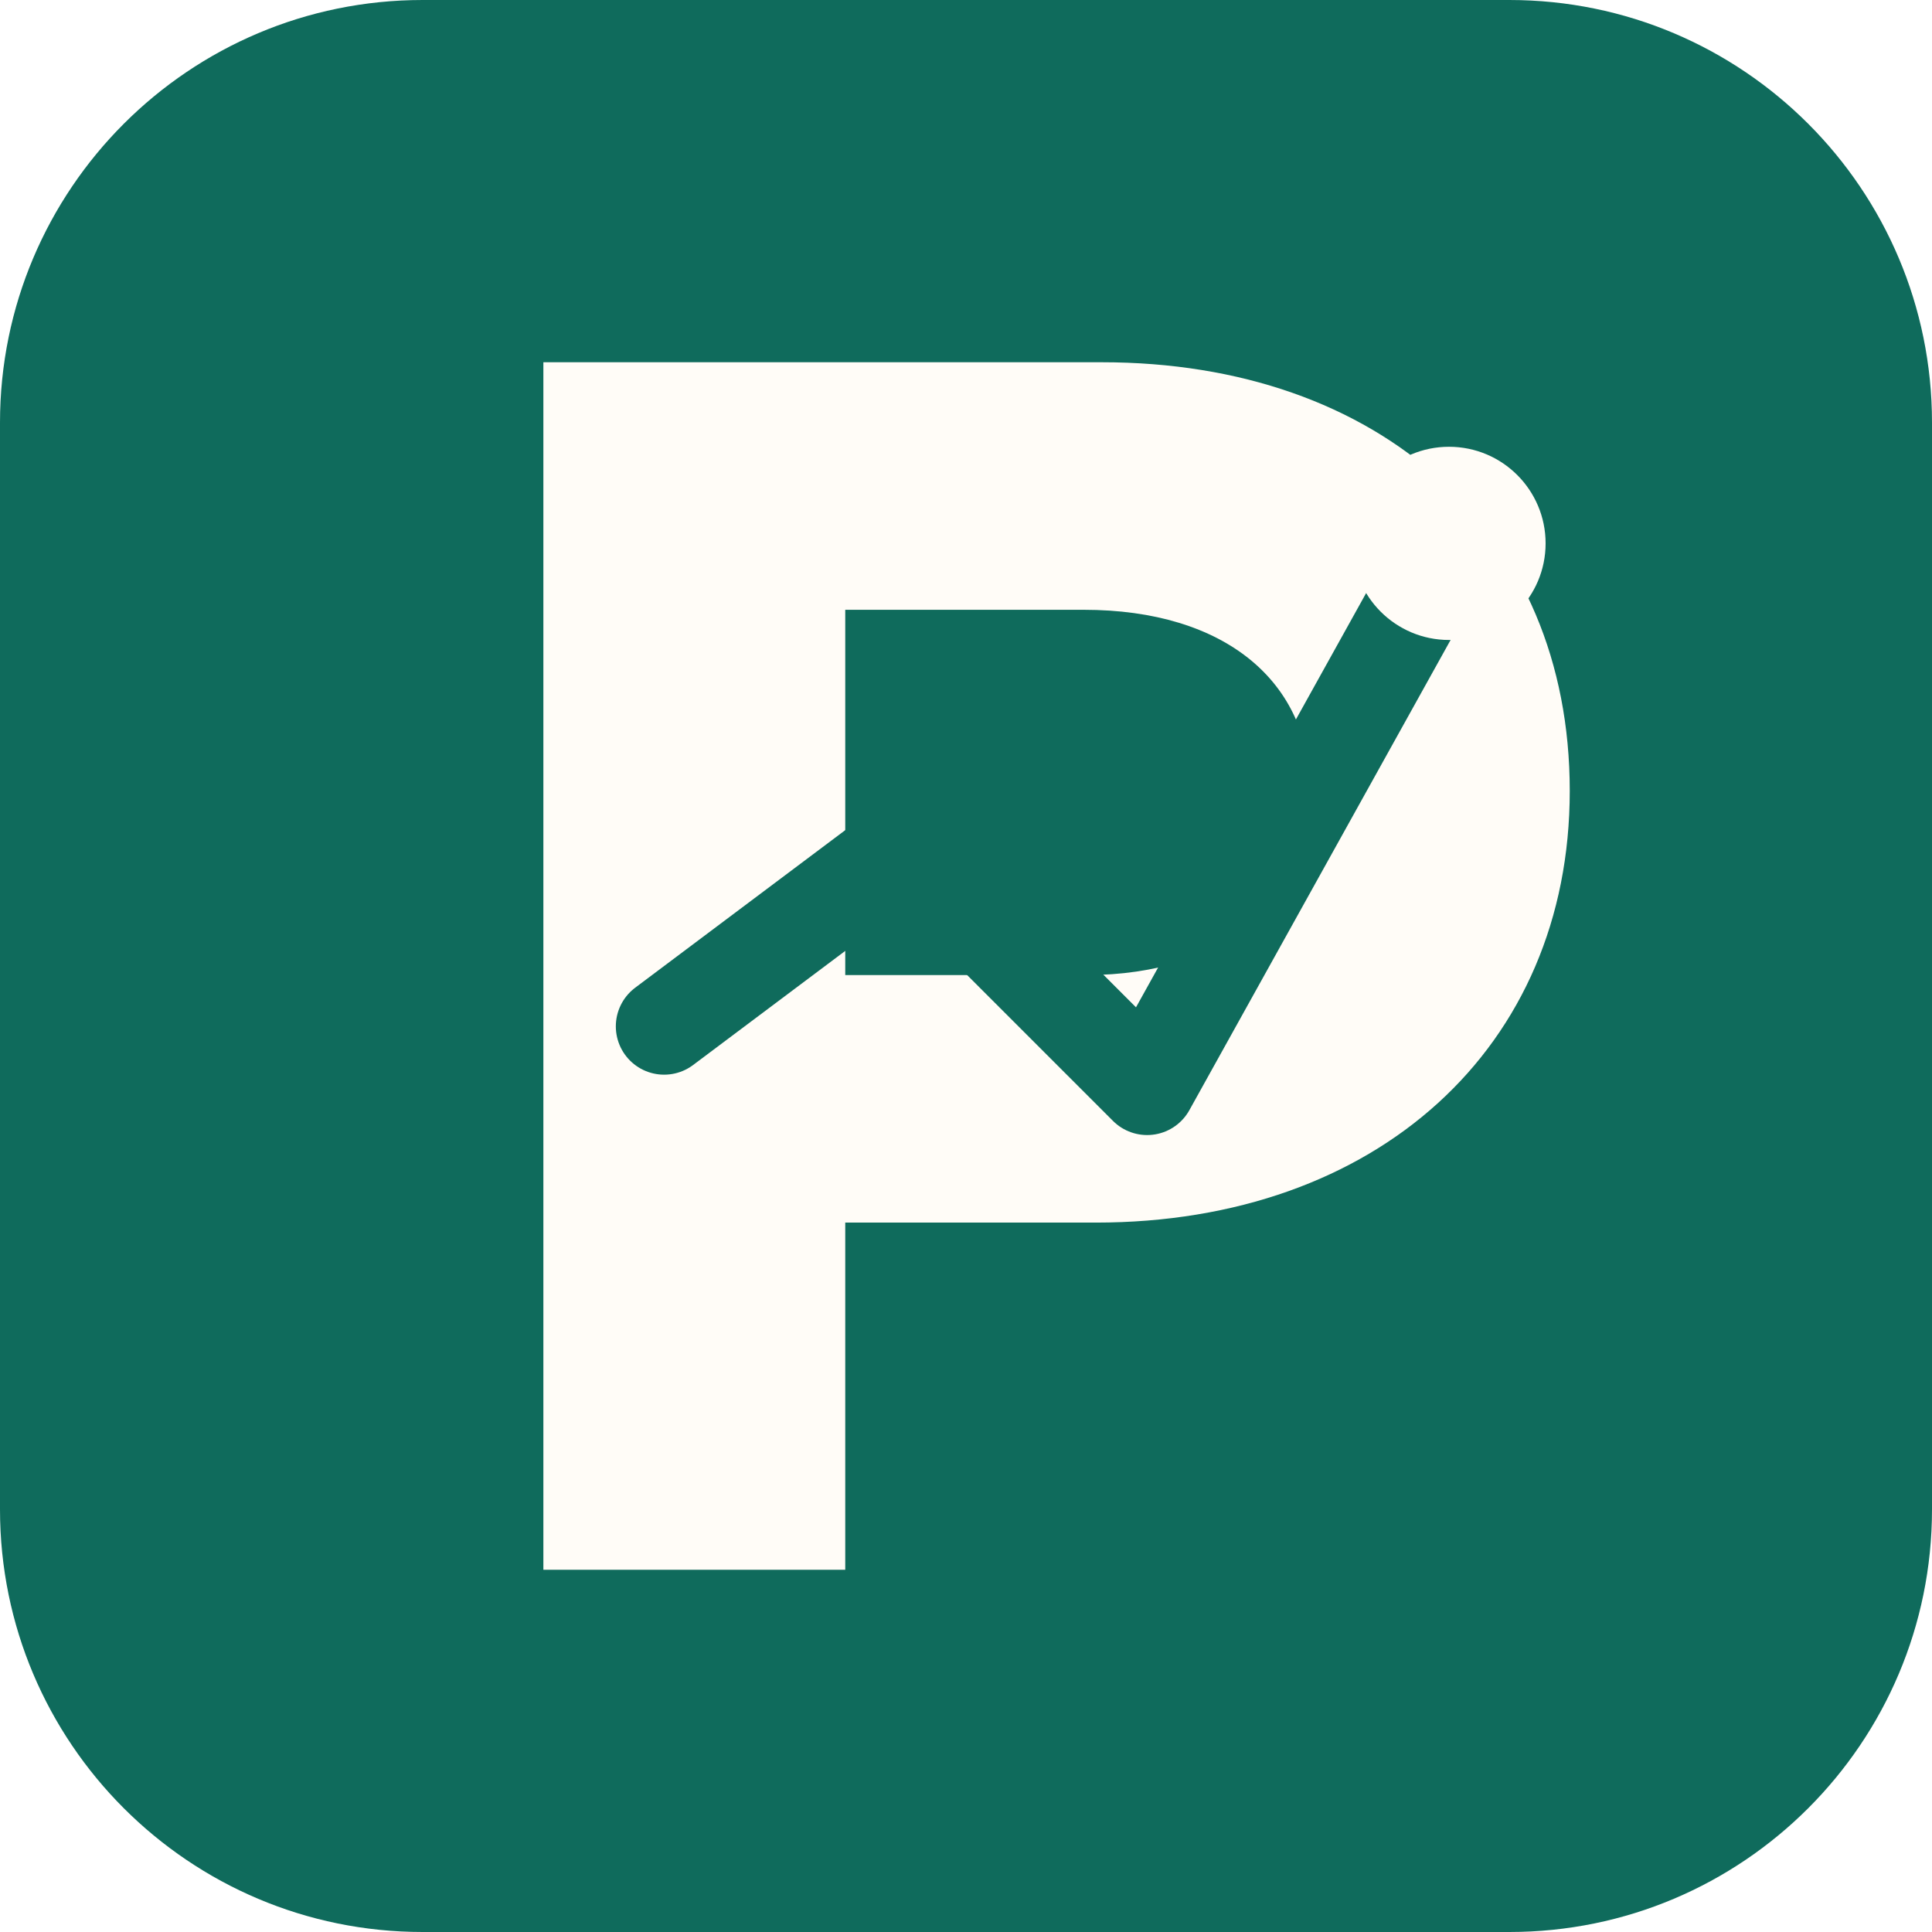
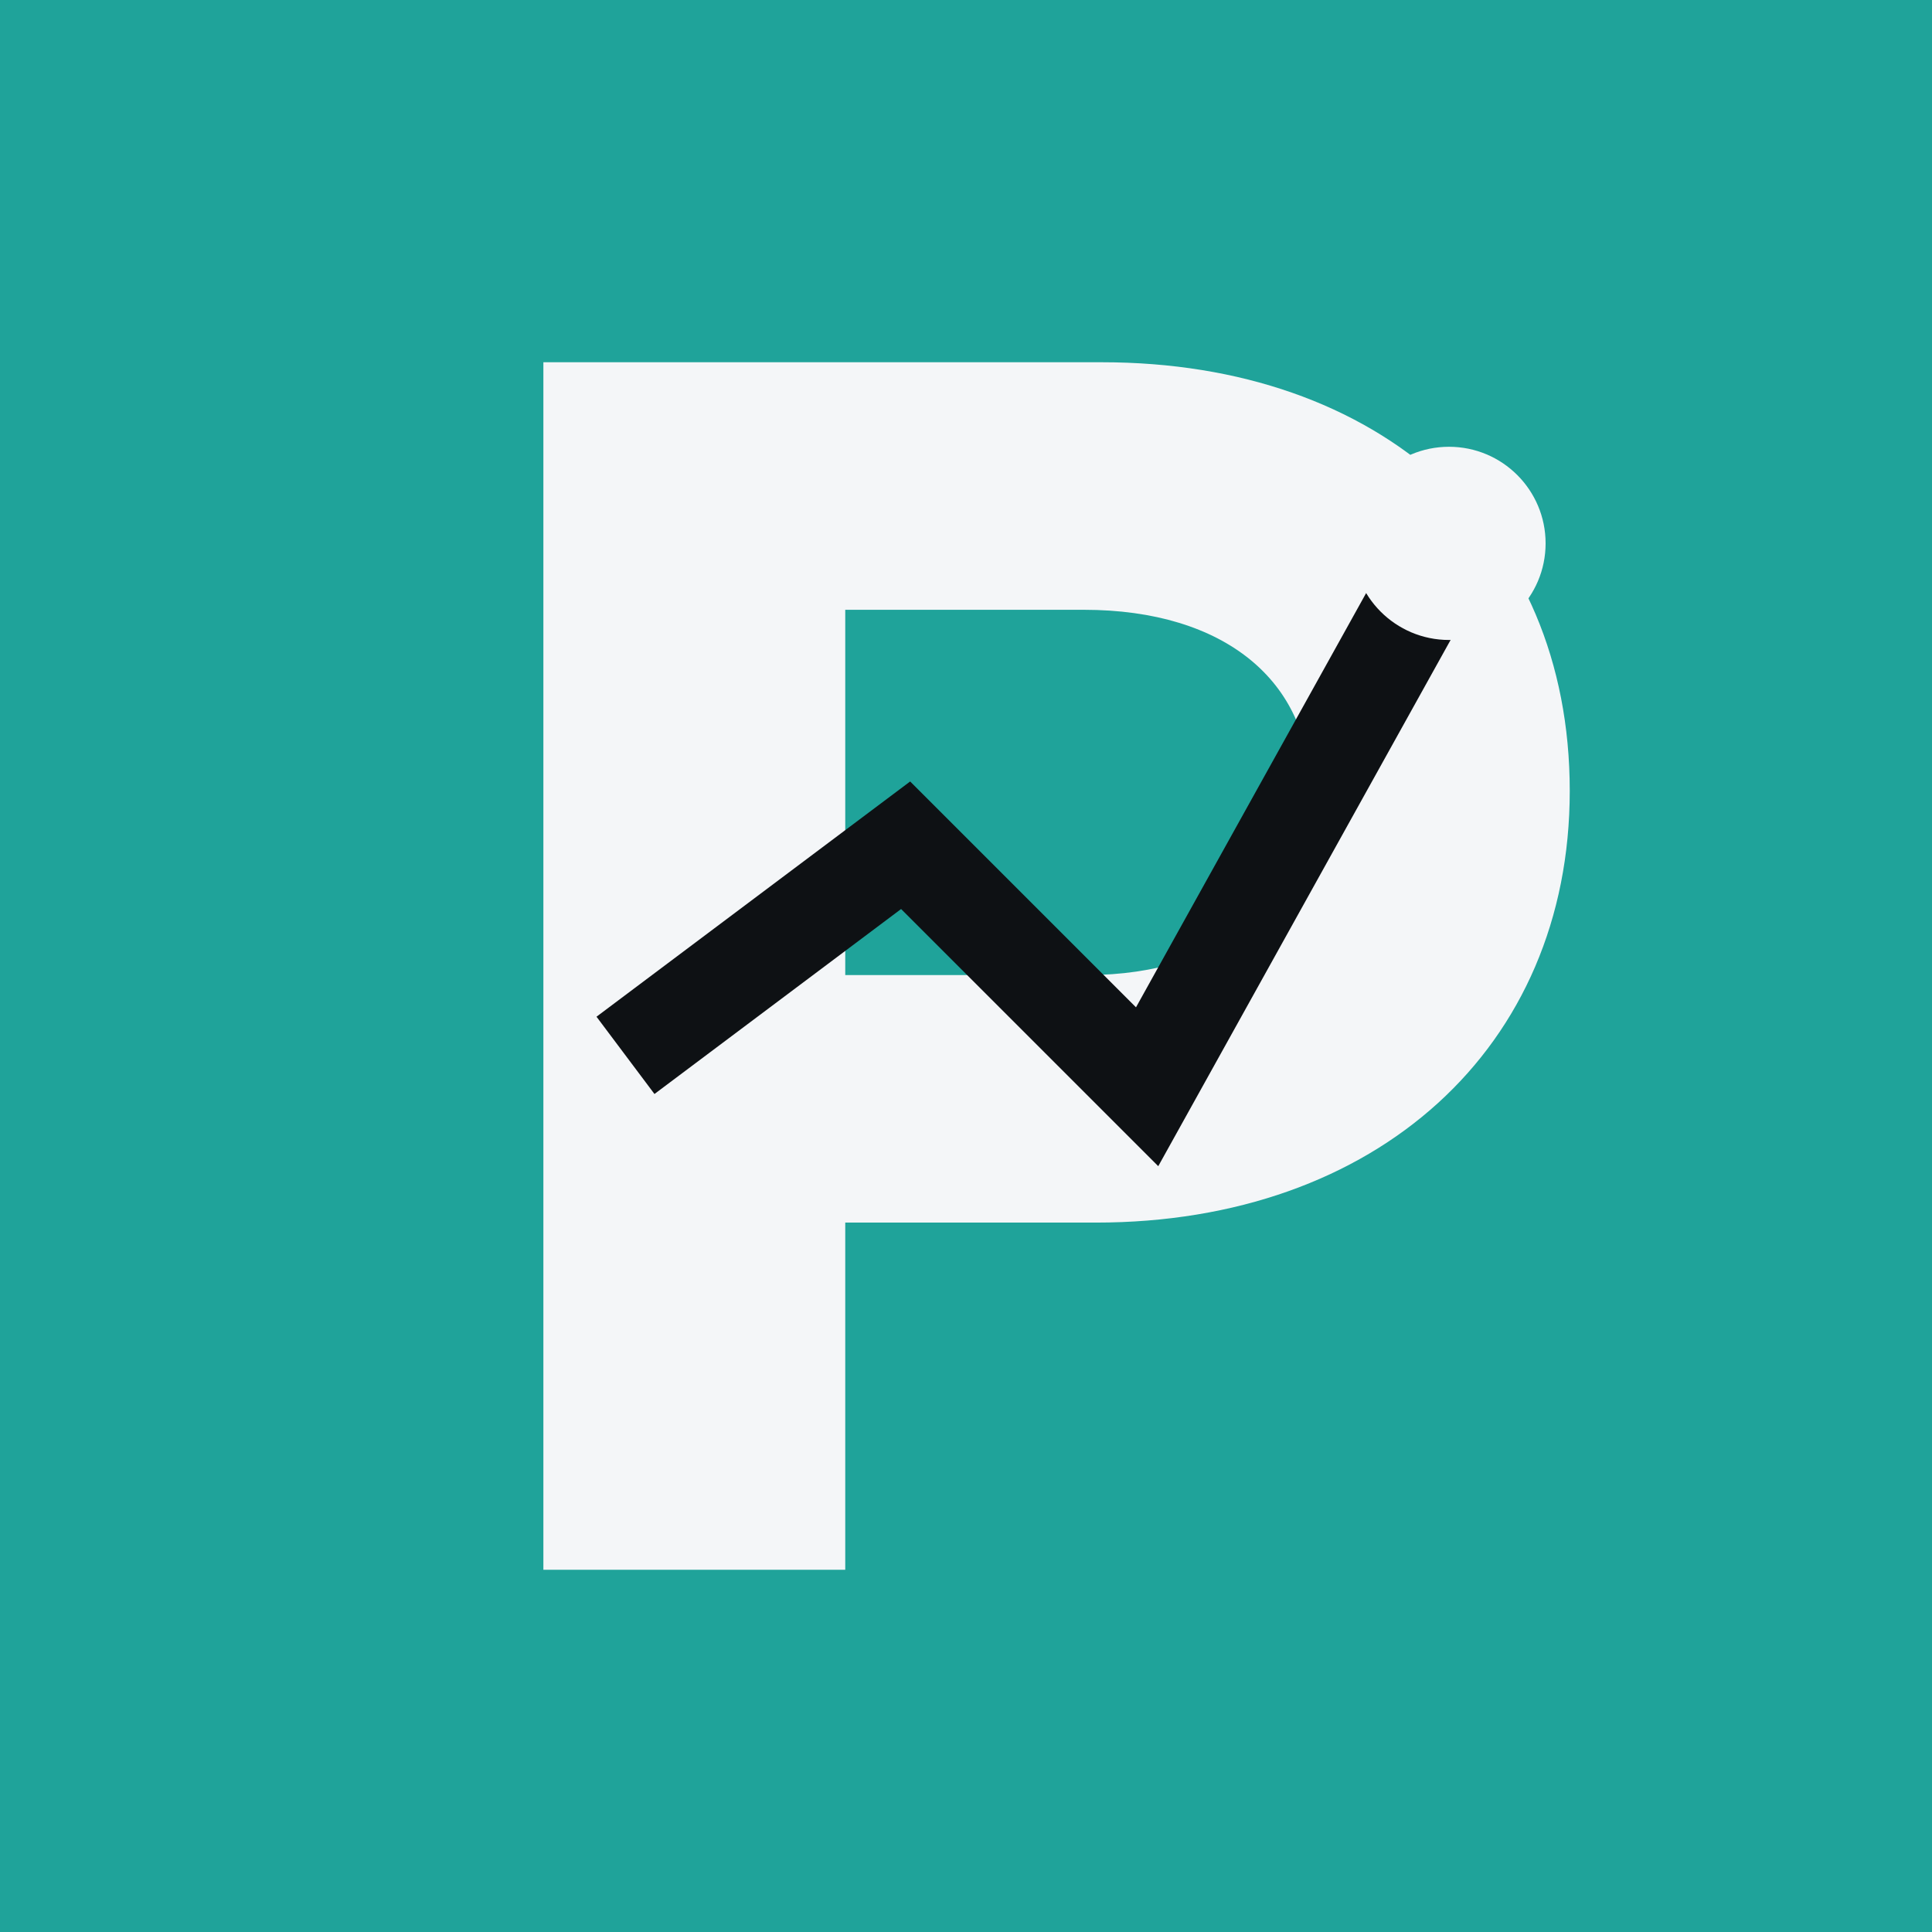
<svg xmlns="http://www.w3.org/2000/svg" viewBox="0 0 64 64" role="img" aria-label="PortMetrics">
-   <rect width="64" height="64" rx="14" fill="#0f6b5c" />
-   <path fill="#fffcf7" d="M18 12h18.5c9.2 0 15.5 5.6 15.5 14.2 0 8.5-6.4 14.3-15.7 14.3H28v11.5H18V12zm10 8.2v12.1h8c4.6 0 7.4-2.5 7.4-6.1s-2.8-6-7.5-6H28z" />
-   <path fill="none" stroke="#0f6b5c" stroke-width="3.2" stroke-linecap="round" stroke-linejoin="round" d="M22 34 L30 28 L38 36 L48 18" />
-   <circle cx="48" cy="18" r="3.2" fill="#fffcf7" />
+   <rect width="64" height="64" fill="#1fa39a" />
+   <path fill="#f4f6f8" d="M18 12h18.5c9.2 0 15.5 5.6 15.5 14.2 0 8.5-6.4 14.3-15.7 14.3H28v11.5H18V12zm10 8.2v12.1h8c4.6 0 7.4-2.5 7.4-6.1s-2.8-6-7.5-6H28z" />
+   <path fill="none" stroke="#0e1114" stroke-width="3.2" stroke-linecap="square" stroke-linejoin="miter" d="M22 34 L30 28 L38 36 L48 18" />
+   <circle cx="48" cy="18" r="3.2" fill="#f4f6f8" />
</svg>
